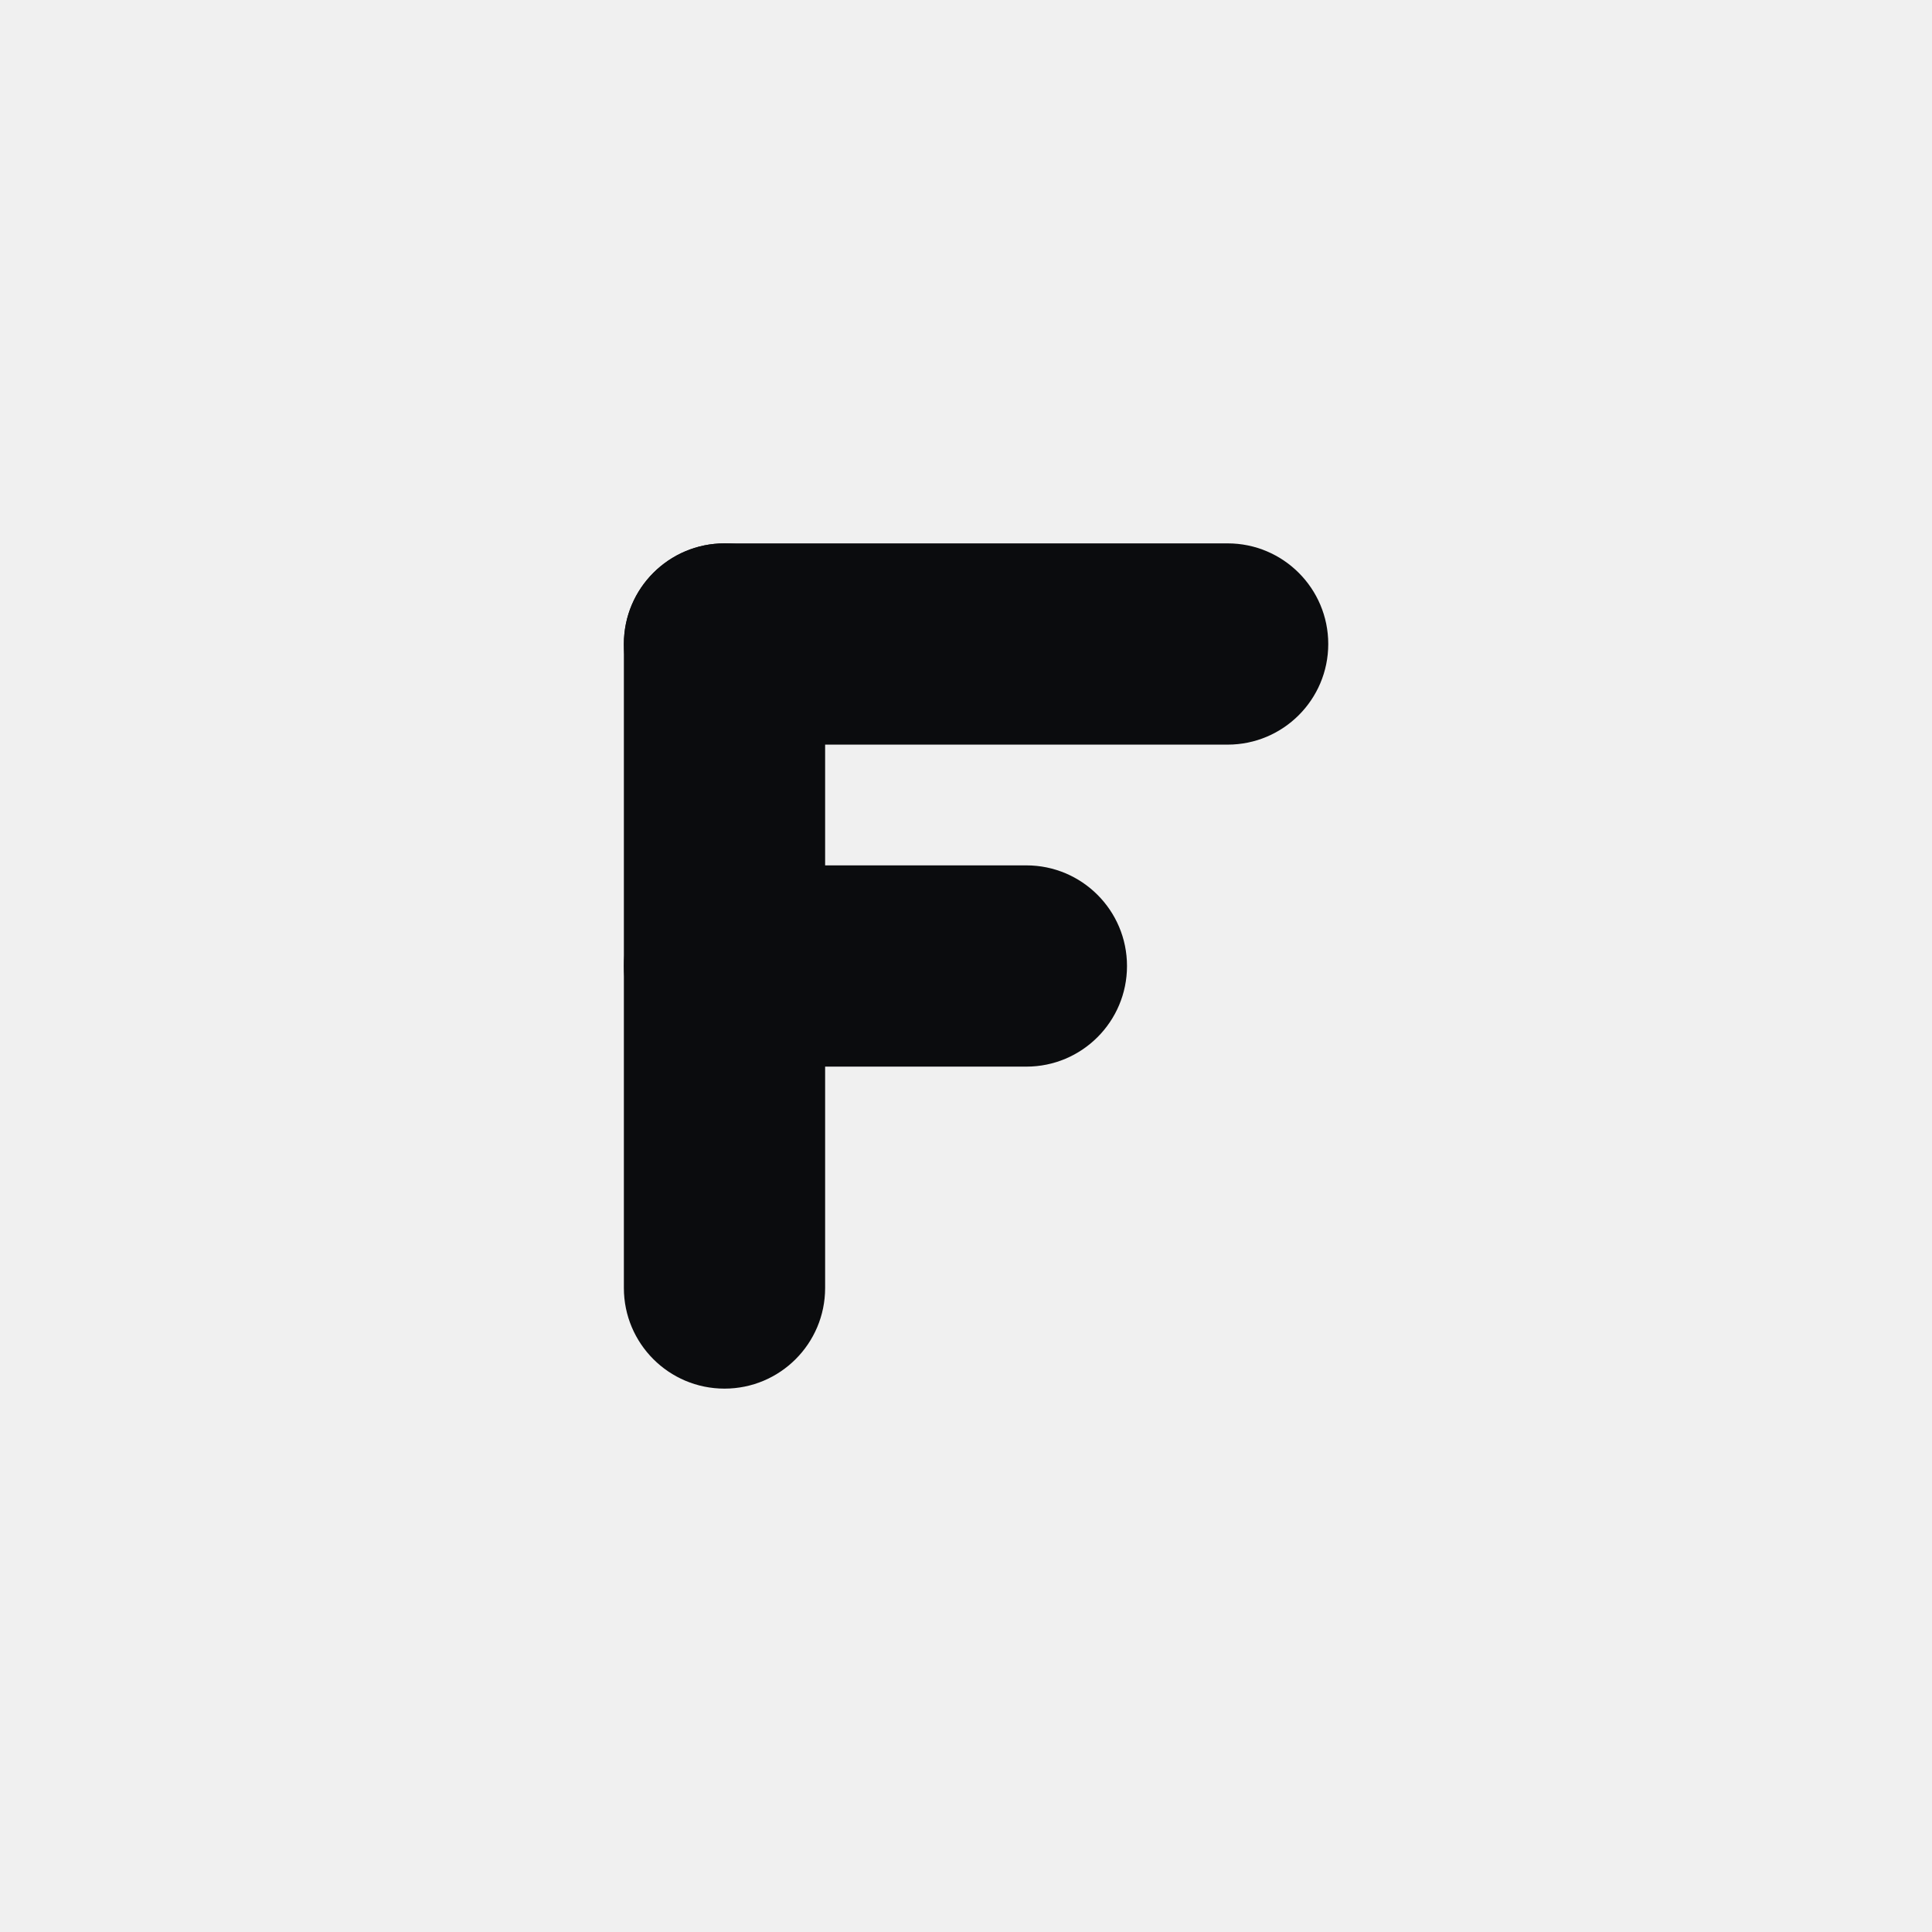
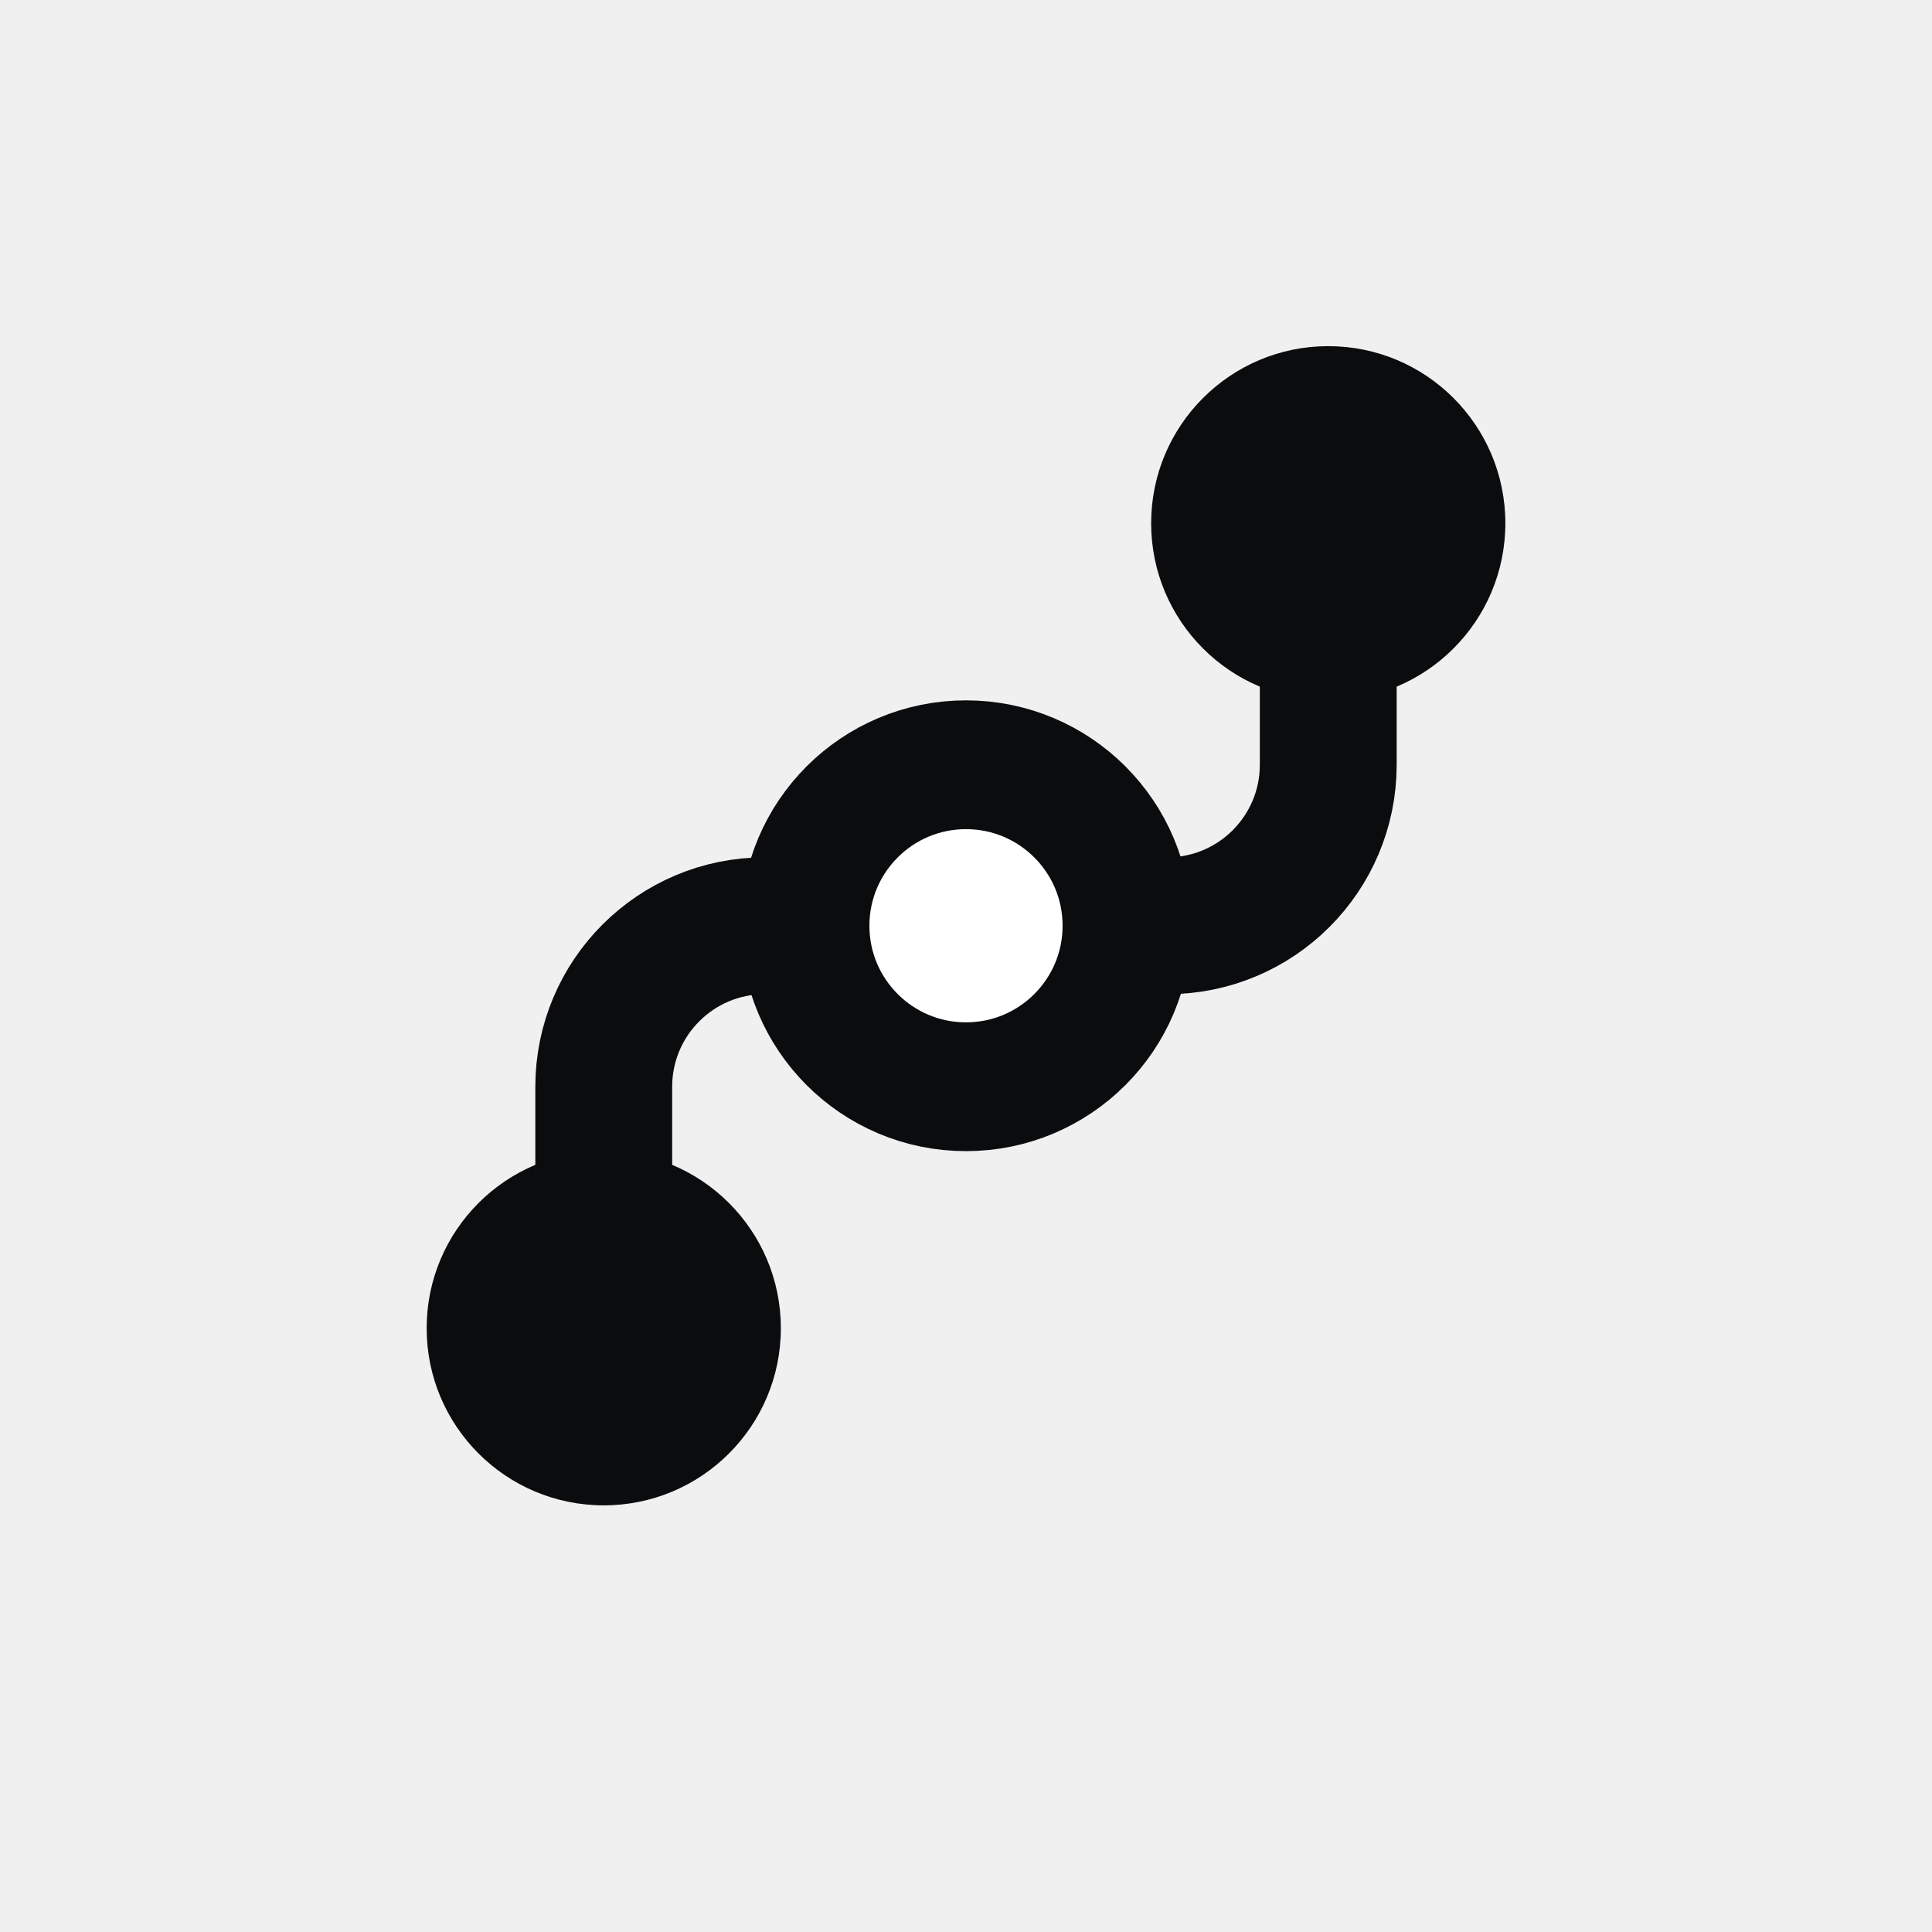
<svg xmlns="http://www.w3.org/2000/svg" width="48" height="48" viewBox="0 0 48 48" fill="none">
-   <rect x="15.5" y="13.5" width="5" height="21" rx="2.5" fill="#0B0C0E" />
-   <rect x="15.5" y="13.5" width="17.5" height="5" rx="2.5" fill="#0B0C0E" />
-   <rect x="15.5" y="21.5" width="12.5" height="5" rx="2.5" fill="#0B0C0E" />
+   <path d="M15 33V27a4 4 0 0 1 4-4h10a4 4 0 0 0 4-4v-6" stroke="#0B0C0E" stroke-width="3.4" stroke-linecap="round" />
+   <circle cx="15" cy="33" r="4.4" fill="#0B0C0E" />
+   <circle cx="33" cy="13" r="4.4" fill="#0B0C0E" />
+   <circle cx="24" cy="23" r="4" fill="#FFFFFF" stroke="#0B0C0E" stroke-width="3.2" />
</svg>
